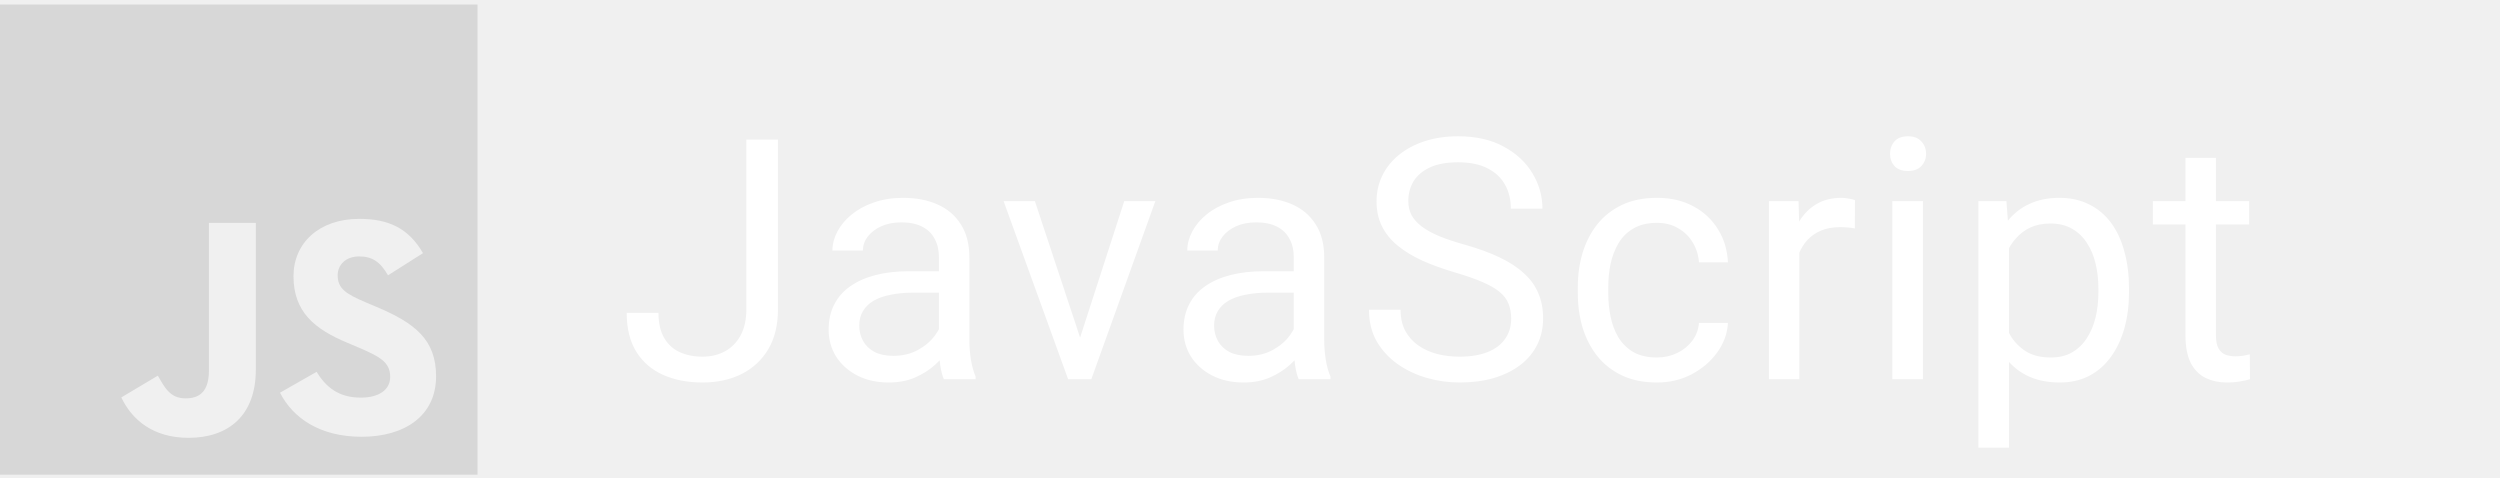
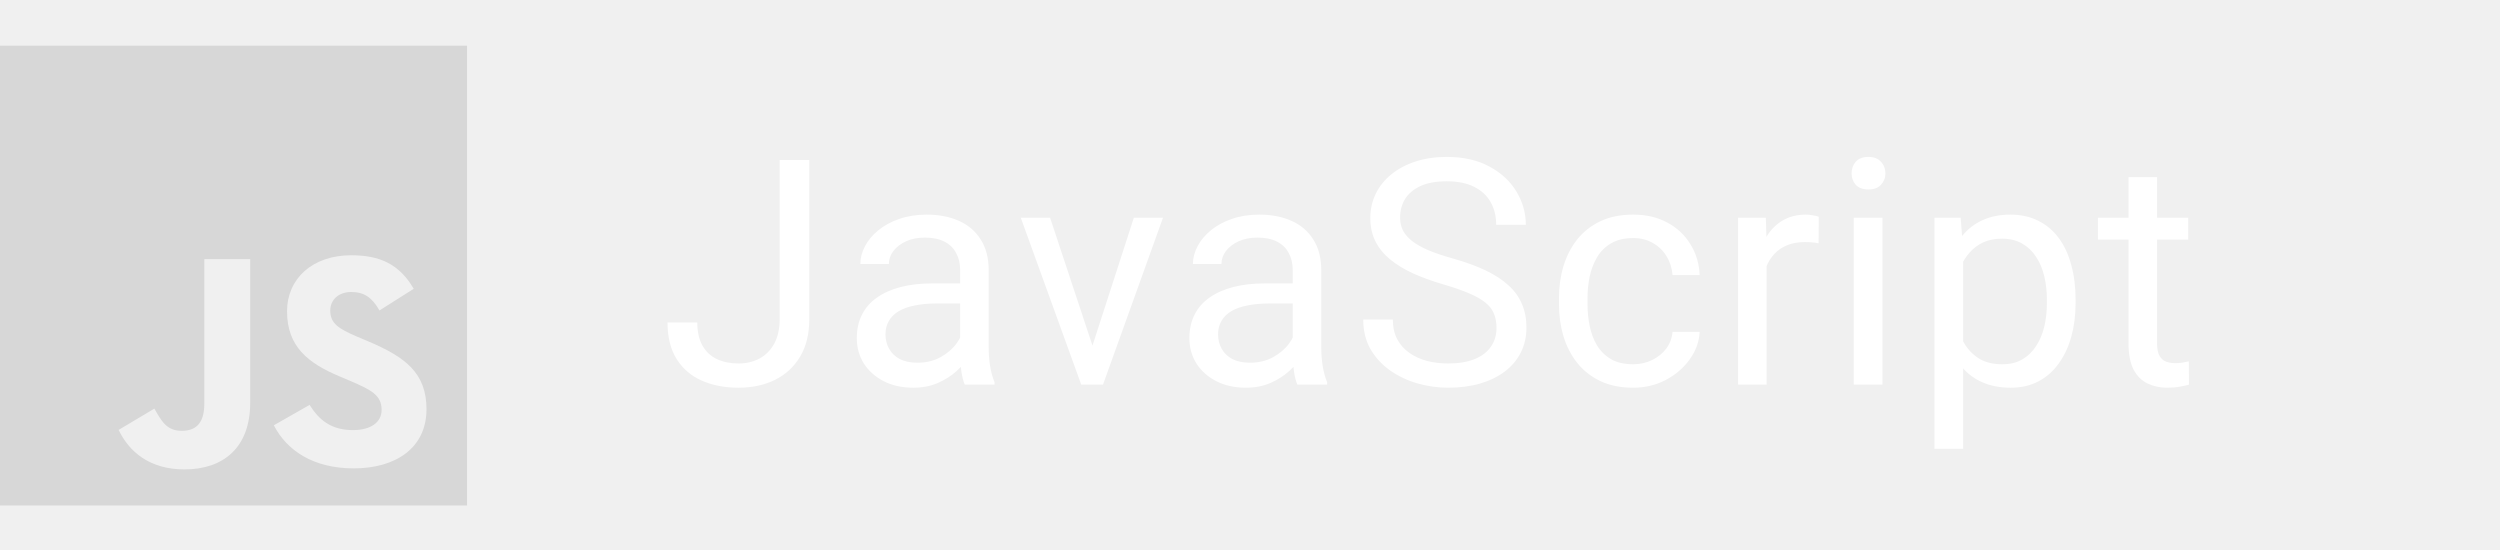
- <svg xmlns="http://www.w3.org/2000/svg" width="178" height="34" viewBox="0 0 178 34" fill="none">
-   <path d="M0 0.325V33.798H34V0.325H0ZM18.214 26.326C18.214 29.585 16.259 31.173 13.429 31.173C10.873 31.173 9.389 29.87 8.637 28.297L11.238 26.747C11.74 27.623 12.121 28.364 13.216 28.364C14.127 28.364 14.875 27.96 14.875 26.387V15.866H18.214V26.326ZM25.754 31.098C22.788 31.098 20.87 29.78 19.935 27.96L22.54 26.476C23.223 27.577 24.115 28.311 25.69 28.311C27.013 28.311 27.782 27.734 27.782 26.835C27.782 25.757 26.991 25.375 25.53 24.743L24.731 24.405C22.426 23.44 20.897 22.227 20.897 19.665C20.897 17.306 22.722 15.583 25.575 15.583C27.607 15.583 29.066 16.204 30.117 18.024L27.625 19.602C27.077 18.636 26.487 18.257 25.571 18.257C24.636 18.257 24.042 18.841 24.042 19.602C24.042 20.545 24.636 20.927 26.005 21.512L26.803 21.849C29.519 22.995 31.049 24.165 31.049 26.792C31.049 29.623 28.79 31.098 25.754 31.098Z" fill="#D7D7D7" />
-   <path d="M53.141 22.02V9.938H55.391V22.02C55.391 23.145 55.16 24.094 54.699 24.867C54.238 25.641 53.602 26.23 52.789 26.637C51.984 27.035 51.059 27.234 50.012 27.234C48.965 27.234 48.035 27.055 47.223 26.695C46.41 26.336 45.773 25.789 45.312 25.055C44.852 24.32 44.621 23.395 44.621 22.277H46.883C46.883 22.996 47.016 23.586 47.281 24.047C47.547 24.508 47.914 24.848 48.383 25.066C48.859 25.285 49.402 25.395 50.012 25.395C50.605 25.395 51.137 25.27 51.605 25.02C52.082 24.762 52.457 24.383 52.73 23.883C53.004 23.375 53.141 22.754 53.141 22.02ZM66.851 24.832V18.305C66.851 17.805 66.749 17.371 66.546 17.004C66.351 16.629 66.054 16.34 65.656 16.137C65.257 15.934 64.765 15.832 64.179 15.832C63.632 15.832 63.152 15.926 62.738 16.113C62.332 16.301 62.011 16.547 61.777 16.852C61.55 17.156 61.437 17.484 61.437 17.836H59.269C59.269 17.383 59.386 16.934 59.621 16.488C59.855 16.043 60.191 15.641 60.628 15.281C61.074 14.914 61.605 14.625 62.222 14.414C62.847 14.195 63.542 14.086 64.308 14.086C65.23 14.086 66.043 14.242 66.746 14.555C67.457 14.867 68.011 15.34 68.41 15.973C68.816 16.598 69.019 17.383 69.019 18.328V24.234C69.019 24.656 69.054 25.105 69.124 25.582C69.203 26.059 69.316 26.469 69.464 26.812V27H67.203C67.093 26.75 67.007 26.418 66.945 26.004C66.882 25.582 66.851 25.191 66.851 24.832ZM67.226 19.312L67.249 20.836H65.058C64.441 20.836 63.89 20.887 63.406 20.988C62.921 21.082 62.515 21.227 62.187 21.422C61.859 21.617 61.609 21.863 61.437 22.16C61.265 22.449 61.179 22.789 61.179 23.18C61.179 23.578 61.269 23.941 61.449 24.27C61.628 24.598 61.898 24.859 62.257 25.055C62.624 25.242 63.074 25.336 63.605 25.336C64.269 25.336 64.855 25.195 65.363 24.914C65.871 24.633 66.273 24.289 66.57 23.883C66.874 23.477 67.039 23.082 67.062 22.699L67.988 23.742C67.933 24.07 67.785 24.434 67.543 24.832C67.3 25.23 66.976 25.613 66.57 25.98C66.171 26.34 65.695 26.641 65.14 26.883C64.593 27.117 63.976 27.234 63.289 27.234C62.429 27.234 61.675 27.066 61.027 26.73C60.386 26.395 59.886 25.945 59.527 25.383C59.175 24.812 58.999 24.176 58.999 23.473C58.999 22.793 59.132 22.195 59.398 21.68C59.664 21.156 60.046 20.723 60.546 20.379C61.046 20.027 61.648 19.762 62.351 19.582C63.054 19.402 63.839 19.312 64.707 19.312H67.226ZM76.577 25.043L80.046 14.32H82.261L77.702 27H76.249L76.577 25.043ZM73.683 14.32L77.257 25.102L77.503 27H76.05L71.456 14.32H73.683ZM92.116 24.832V18.305C92.116 17.805 92.014 17.371 91.811 17.004C91.616 16.629 91.319 16.34 90.921 16.137C90.522 15.934 90.03 15.832 89.444 15.832C88.897 15.832 88.417 15.926 88.002 16.113C87.596 16.301 87.276 16.547 87.042 16.852C86.815 17.156 86.702 17.484 86.702 17.836H84.534C84.534 17.383 84.651 16.934 84.885 16.488C85.12 16.043 85.456 15.641 85.893 15.281C86.338 14.914 86.87 14.625 87.487 14.414C88.112 14.195 88.807 14.086 89.573 14.086C90.495 14.086 91.307 14.242 92.01 14.555C92.721 14.867 93.276 15.34 93.674 15.973C94.081 16.598 94.284 17.383 94.284 18.328V24.234C94.284 24.656 94.319 25.105 94.389 25.582C94.467 26.059 94.581 26.469 94.729 26.812V27H92.467C92.358 26.75 92.272 26.418 92.21 26.004C92.147 25.582 92.116 25.191 92.116 24.832ZM92.491 19.312L92.514 20.836H90.323C89.706 20.836 89.155 20.887 88.671 20.988C88.186 21.082 87.78 21.227 87.452 21.422C87.124 21.617 86.874 21.863 86.702 22.16C86.53 22.449 86.444 22.789 86.444 23.18C86.444 23.578 86.534 23.941 86.713 24.27C86.893 24.598 87.163 24.859 87.522 25.055C87.889 25.242 88.338 25.336 88.87 25.336C89.534 25.336 90.12 25.195 90.627 24.914C91.135 24.633 91.538 24.289 91.835 23.883C92.139 23.477 92.303 23.082 92.327 22.699L93.252 23.742C93.198 24.07 93.049 24.434 92.807 24.832C92.565 25.23 92.241 25.613 91.835 25.98C91.436 26.34 90.96 26.641 90.405 26.883C89.858 27.117 89.241 27.234 88.553 27.234C87.694 27.234 86.94 27.066 86.292 26.73C85.651 26.395 85.151 25.945 84.792 25.383C84.44 24.812 84.264 24.176 84.264 23.473C84.264 22.793 84.397 22.195 84.663 21.68C84.928 21.156 85.311 20.723 85.811 20.379C86.311 20.027 86.913 19.762 87.616 19.582C88.319 19.402 89.104 19.312 89.971 19.312H92.491ZM107.596 22.688C107.596 22.289 107.533 21.938 107.408 21.633C107.291 21.32 107.08 21.039 106.775 20.789C106.479 20.539 106.065 20.301 105.533 20.074C105.01 19.848 104.346 19.617 103.541 19.383C102.697 19.133 101.936 18.855 101.256 18.551C100.576 18.238 99.994 17.883 99.51 17.484C99.025 17.086 98.654 16.629 98.397 16.113C98.139 15.598 98.01 15.008 98.01 14.344C98.01 13.68 98.147 13.066 98.42 12.504C98.693 11.941 99.084 11.453 99.592 11.039C100.107 10.617 100.721 10.289 101.432 10.055C102.143 9.82 102.936 9.703 103.811 9.703C105.092 9.703 106.178 9.949 107.068 10.441C107.967 10.926 108.65 11.562 109.119 12.352C109.588 13.133 109.822 13.969 109.822 14.859H107.572C107.572 14.219 107.436 13.652 107.162 13.16C106.889 12.66 106.475 12.27 105.92 11.988C105.365 11.699 104.662 11.555 103.811 11.555C103.006 11.555 102.342 11.676 101.818 11.918C101.295 12.16 100.904 12.488 100.647 12.902C100.397 13.316 100.272 13.789 100.272 14.32C100.272 14.68 100.346 15.008 100.494 15.305C100.65 15.594 100.889 15.863 101.209 16.113C101.537 16.363 101.951 16.594 102.451 16.805C102.959 17.016 103.565 17.219 104.268 17.414C105.236 17.688 106.072 17.992 106.775 18.328C107.479 18.664 108.057 19.043 108.51 19.465C108.971 19.879 109.311 20.352 109.529 20.883C109.756 21.406 109.869 22 109.869 22.664C109.869 23.359 109.729 23.988 109.447 24.551C109.166 25.113 108.764 25.594 108.24 25.992C107.717 26.391 107.088 26.699 106.354 26.918C105.627 27.129 104.815 27.234 103.916 27.234C103.127 27.234 102.35 27.125 101.584 26.906C100.826 26.688 100.135 26.359 99.51 25.922C98.893 25.484 98.397 24.945 98.022 24.305C97.654 23.656 97.471 22.906 97.471 22.055H99.721C99.721 22.641 99.834 23.145 100.061 23.566C100.287 23.98 100.596 24.324 100.986 24.598C101.385 24.871 101.834 25.074 102.334 25.207C102.842 25.332 103.369 25.395 103.916 25.395C104.705 25.395 105.373 25.285 105.92 25.066C106.467 24.848 106.881 24.535 107.162 24.129C107.451 23.723 107.596 23.242 107.596 22.688ZM117.978 25.453C118.494 25.453 118.97 25.348 119.408 25.137C119.845 24.926 120.205 24.637 120.486 24.27C120.767 23.895 120.927 23.469 120.966 22.992H123.029C122.99 23.742 122.736 24.441 122.267 25.09C121.806 25.73 121.201 26.25 120.451 26.648C119.701 27.039 118.877 27.234 117.978 27.234C117.025 27.234 116.193 27.066 115.482 26.73C114.779 26.395 114.193 25.934 113.724 25.348C113.263 24.762 112.916 24.09 112.681 23.332C112.455 22.566 112.341 21.758 112.341 20.906V20.414C112.341 19.562 112.455 18.758 112.681 18C112.916 17.234 113.263 16.559 113.724 15.973C114.193 15.387 114.779 14.926 115.482 14.59C116.193 14.254 117.025 14.086 117.978 14.086C118.97 14.086 119.838 14.289 120.58 14.695C121.322 15.094 121.904 15.641 122.326 16.336C122.755 17.023 122.99 17.805 123.029 18.68H120.966C120.927 18.156 120.779 17.684 120.521 17.262C120.271 16.84 119.927 16.504 119.49 16.254C119.06 15.996 118.556 15.867 117.978 15.867C117.314 15.867 116.755 16 116.302 16.266C115.857 16.523 115.502 16.875 115.236 17.32C114.978 17.758 114.791 18.246 114.673 18.785C114.564 19.316 114.509 19.859 114.509 20.414V20.906C114.509 21.461 114.564 22.008 114.673 22.547C114.783 23.086 114.966 23.574 115.224 24.012C115.49 24.449 115.845 24.801 116.291 25.066C116.744 25.324 117.306 25.453 117.978 25.453ZM128.114 16.312V27H125.946V14.32H128.056L128.114 16.312ZM132.075 14.25L132.064 16.266C131.884 16.227 131.712 16.203 131.548 16.195C131.392 16.18 131.212 16.172 131.009 16.172C130.509 16.172 130.067 16.25 129.685 16.406C129.302 16.562 128.978 16.781 128.712 17.062C128.446 17.344 128.235 17.68 128.079 18.07C127.931 18.453 127.833 18.875 127.786 19.336L127.177 19.688C127.177 18.922 127.251 18.203 127.4 17.531C127.556 16.859 127.794 16.266 128.114 15.75C128.435 15.227 128.841 14.82 129.333 14.531C129.833 14.234 130.427 14.086 131.114 14.086C131.271 14.086 131.45 14.105 131.653 14.145C131.857 14.176 131.997 14.211 132.075 14.25ZM136.915 14.32V27H134.735V14.32H136.915ZM134.571 10.957C134.571 10.605 134.676 10.309 134.887 10.066C135.106 9.824 135.426 9.703 135.848 9.703C136.262 9.703 136.579 9.824 136.798 10.066C137.024 10.309 137.137 10.605 137.137 10.957C137.137 11.293 137.024 11.582 136.798 11.824C136.579 12.059 136.262 12.176 135.848 12.176C135.426 12.176 135.106 12.059 134.887 11.824C134.676 11.582 134.571 11.293 134.571 10.957ZM143.043 16.758V31.875H140.863V14.32H142.856L143.043 16.758ZM151.586 20.555V20.801C151.586 21.723 151.477 22.578 151.258 23.367C151.039 24.148 150.719 24.828 150.297 25.406C149.883 25.984 149.371 26.434 148.762 26.754C148.152 27.074 147.453 27.234 146.664 27.234C145.86 27.234 145.149 27.102 144.531 26.836C143.914 26.57 143.391 26.184 142.961 25.676C142.531 25.168 142.188 24.559 141.93 23.848C141.68 23.137 141.508 22.336 141.414 21.445V20.133C141.508 19.195 141.684 18.355 141.942 17.613C142.199 16.871 142.539 16.238 142.961 15.715C143.391 15.184 143.91 14.781 144.52 14.508C145.129 14.227 145.832 14.086 146.629 14.086C147.426 14.086 148.133 14.242 148.75 14.555C149.367 14.859 149.887 15.297 150.309 15.867C150.731 16.438 151.047 17.121 151.258 17.918C151.477 18.707 151.586 19.586 151.586 20.555ZM149.406 20.801V20.555C149.406 19.922 149.34 19.328 149.207 18.773C149.074 18.211 148.867 17.719 148.586 17.297C148.313 16.867 147.961 16.531 147.531 16.289C147.102 16.039 146.59 15.914 145.996 15.914C145.449 15.914 144.973 16.008 144.567 16.195C144.168 16.383 143.828 16.637 143.547 16.957C143.266 17.27 143.035 17.629 142.856 18.035C142.684 18.434 142.555 18.848 142.469 19.277V22.312C142.625 22.859 142.844 23.375 143.125 23.859C143.406 24.336 143.781 24.723 144.25 25.02C144.719 25.309 145.309 25.453 146.02 25.453C146.606 25.453 147.11 25.332 147.531 25.09C147.961 24.84 148.313 24.5 148.586 24.07C148.867 23.641 149.074 23.148 149.207 22.594C149.34 22.031 149.406 21.434 149.406 20.801ZM160.14 14.32V15.984H153.285V14.32H160.14ZM155.605 11.238H157.773V23.859C157.773 24.289 157.84 24.613 157.972 24.832C158.105 25.051 158.277 25.195 158.488 25.266C158.699 25.336 158.925 25.371 159.168 25.371C159.347 25.371 159.535 25.355 159.73 25.324C159.933 25.285 160.086 25.254 160.187 25.23L160.199 27C160.027 27.055 159.8 27.105 159.519 27.152C159.246 27.207 158.914 27.234 158.523 27.234C157.992 27.234 157.504 27.129 157.058 26.918C156.613 26.707 156.257 26.355 155.992 25.863C155.734 25.363 155.605 24.691 155.605 23.848V11.238Z" fill="white" />
+ <svg xmlns="http://www.w3.org/2000/svg" width="182" height="40" viewBox="0 0 182 40" fill="none">
+   <path d="M0 3.325V36.798H34V3.325H0ZM18.214 29.326C18.214 32.585 16.259 34.173 13.429 34.173C10.873 34.173 9.389 32.87 8.637 31.297L11.238 29.747C11.74 30.623 12.121 31.364 13.216 31.364C14.127 31.364 14.875 30.96 14.875 29.387V18.866H18.214V29.326ZM25.754 34.098C22.788 34.098 20.87 32.78 19.935 30.96L22.54 29.476C23.223 30.577 24.115 31.311 25.69 31.311C27.013 31.311 27.782 30.734 27.782 29.835C27.782 28.757 26.991 28.375 25.53 27.743L24.731 27.405C22.426 26.44 20.897 25.227 20.897 22.665C20.897 20.306 22.722 18.583 25.575 18.583C27.607 18.583 29.066 19.204 30.117 21.024L27.625 22.602C27.077 21.636 26.487 21.257 25.571 21.257C24.636 21.257 24.042 21.841 24.042 22.602C24.042 23.545 24.636 23.927 26.005 24.512L26.803 24.849C29.519 25.995 31.049 27.165 31.049 29.792C31.049 32.623 28.79 34.098 25.754 34.098Z" fill="#D7D7D7" />
+   <path d="M56.76 23.227V11.648H58.916V23.227C58.916 24.305 58.695 25.215 58.253 25.956C57.812 26.697 57.202 27.262 56.423 27.652C55.652 28.034 54.764 28.225 53.761 28.225C52.758 28.225 51.867 28.052 51.088 27.708C50.31 27.364 49.7 26.84 49.258 26.136C48.816 25.432 48.595 24.545 48.595 23.474H50.763C50.763 24.163 50.89 24.728 51.145 25.17C51.399 25.612 51.751 25.937 52.2 26.147C52.657 26.357 53.177 26.461 53.761 26.461C54.33 26.461 54.839 26.342 55.289 26.102C55.745 25.855 56.105 25.492 56.367 25.013C56.629 24.526 56.76 23.931 56.76 23.227ZM69.899 25.922V19.667C69.899 19.188 69.802 18.772 69.607 18.42C69.42 18.061 69.135 17.784 68.754 17.589C68.372 17.395 67.9 17.297 67.338 17.297C66.814 17.297 66.354 17.387 65.957 17.567C65.568 17.747 65.261 17.982 65.036 18.274C64.819 18.566 64.71 18.881 64.71 19.218H62.633C62.633 18.784 62.745 18.353 62.97 17.926C63.194 17.5 63.516 17.114 63.936 16.77C64.362 16.418 64.871 16.141 65.463 15.938C66.062 15.729 66.728 15.624 67.462 15.624C68.345 15.624 69.124 15.774 69.798 16.073C70.479 16.373 71.011 16.826 71.393 17.432C71.782 18.031 71.977 18.784 71.977 19.689V25.35C71.977 25.754 72.01 26.184 72.078 26.641C72.153 27.098 72.261 27.491 72.403 27.82V28H70.236C70.131 27.76 70.049 27.442 69.989 27.045C69.929 26.641 69.899 26.267 69.899 25.922ZM70.258 20.633L70.281 22.093H68.181C67.589 22.093 67.061 22.141 66.597 22.239C66.133 22.329 65.744 22.467 65.429 22.654C65.115 22.841 64.875 23.077 64.71 23.362C64.546 23.639 64.463 23.965 64.463 24.339C64.463 24.721 64.549 25.069 64.722 25.383C64.894 25.698 65.152 25.949 65.497 26.136C65.849 26.315 66.279 26.405 66.788 26.405C67.424 26.405 67.986 26.27 68.473 26.001C68.959 25.731 69.345 25.402 69.629 25.013C69.921 24.623 70.079 24.245 70.101 23.878L70.988 24.878C70.936 25.192 70.794 25.541 70.562 25.922C70.329 26.304 70.019 26.671 69.629 27.023C69.248 27.367 68.791 27.656 68.259 27.888C67.735 28.112 67.144 28.225 66.485 28.225C65.661 28.225 64.939 28.064 64.317 27.742C63.703 27.42 63.224 26.989 62.88 26.45C62.543 25.904 62.375 25.294 62.375 24.62C62.375 23.968 62.502 23.395 62.756 22.901C63.011 22.4 63.378 21.984 63.857 21.655C64.336 21.318 64.913 21.063 65.587 20.891C66.26 20.719 67.013 20.633 67.844 20.633H70.258ZM79.22 26.125L82.544 15.849H84.667L80.298 28H78.905L79.22 26.125ZM76.446 15.849L79.871 26.181L80.107 28H78.714L74.312 15.849H76.446ZM94.111 25.922V19.667C94.111 19.188 94.014 18.772 93.819 18.42C93.632 18.061 93.347 17.784 92.966 17.589C92.584 17.395 92.112 17.297 91.55 17.297C91.026 17.297 90.566 17.387 90.169 17.567C89.78 17.747 89.473 17.982 89.248 18.274C89.031 18.566 88.922 18.881 88.922 19.218H86.845C86.845 18.784 86.957 18.353 87.182 17.926C87.406 17.5 87.728 17.114 88.148 16.77C88.574 16.418 89.084 16.141 89.675 15.938C90.274 15.729 90.94 15.624 91.674 15.624C92.557 15.624 93.336 15.774 94.01 16.073C94.691 16.373 95.223 16.826 95.605 17.432C95.994 18.031 96.189 18.784 96.189 19.689V25.35C96.189 25.754 96.222 26.184 96.29 26.641C96.365 27.098 96.473 27.491 96.615 27.82V28H94.448C94.343 27.76 94.261 27.442 94.201 27.045C94.141 26.641 94.111 26.267 94.111 25.922ZM94.47 20.633L94.493 22.093H92.393C91.801 22.093 91.273 22.141 90.809 22.239C90.345 22.329 89.956 22.467 89.641 22.654C89.327 22.841 89.087 23.077 88.922 23.362C88.758 23.639 88.675 23.965 88.675 24.339C88.675 24.721 88.761 25.069 88.934 25.383C89.106 25.698 89.364 25.949 89.709 26.136C90.061 26.315 90.491 26.405 91 26.405C91.636 26.405 92.198 26.27 92.685 26.001C93.171 25.731 93.557 25.402 93.841 25.013C94.133 24.623 94.291 24.245 94.313 23.878L95.2 24.878C95.148 25.192 95.006 25.541 94.774 25.922C94.541 26.304 94.231 26.671 93.841 27.023C93.46 27.367 93.003 27.656 92.471 27.888C91.947 28.112 91.356 28.225 90.697 28.225C89.873 28.225 89.151 28.064 88.529 27.742C87.915 27.42 87.436 26.989 87.092 26.45C86.755 25.904 86.587 25.294 86.587 24.62C86.587 23.968 86.714 23.395 86.968 22.901C87.223 22.4 87.59 21.984 88.069 21.655C88.548 21.318 89.125 21.063 89.799 20.891C90.472 20.719 91.225 20.633 92.056 20.633H94.47ZM108.946 23.867C108.946 23.485 108.886 23.148 108.766 22.856C108.654 22.557 108.452 22.287 108.16 22.048C107.875 21.808 107.479 21.58 106.969 21.363C106.468 21.146 105.831 20.925 105.06 20.7C104.252 20.461 103.522 20.195 102.87 19.903C102.219 19.603 101.661 19.263 101.197 18.881C100.733 18.499 100.377 18.061 100.13 17.567C99.883 17.073 99.759 16.508 99.759 15.871C99.759 15.235 99.891 14.647 100.153 14.108C100.415 13.569 100.789 13.101 101.276 12.704C101.77 12.3 102.357 11.985 103.039 11.761C103.72 11.536 104.48 11.424 105.319 11.424C106.546 11.424 107.587 11.66 108.441 12.131C109.302 12.595 109.957 13.206 110.406 13.962C110.855 14.711 111.08 15.512 111.08 16.365H108.923C108.923 15.751 108.792 15.209 108.53 14.737C108.268 14.258 107.872 13.883 107.34 13.614C106.808 13.337 106.135 13.198 105.319 13.198C104.547 13.198 103.911 13.314 103.409 13.546C102.908 13.778 102.533 14.093 102.286 14.49C102.047 14.887 101.927 15.339 101.927 15.849C101.927 16.193 101.998 16.508 102.14 16.792C102.29 17.069 102.518 17.327 102.825 17.567C103.14 17.806 103.537 18.027 104.016 18.23C104.502 18.432 105.083 18.626 105.757 18.814C106.685 19.076 107.486 19.367 108.16 19.689C108.834 20.011 109.388 20.375 109.822 20.779C110.264 21.176 110.589 21.629 110.799 22.138C111.016 22.639 111.125 23.208 111.125 23.845C111.125 24.511 110.99 25.114 110.72 25.653C110.451 26.192 110.065 26.652 109.564 27.034C109.062 27.416 108.459 27.712 107.756 27.921C107.059 28.123 106.281 28.225 105.42 28.225C104.663 28.225 103.918 28.12 103.185 27.91C102.458 27.701 101.796 27.386 101.197 26.967C100.605 26.547 100.13 26.031 99.771 25.417C99.419 24.796 99.243 24.077 99.243 23.261H101.399C101.399 23.822 101.508 24.305 101.725 24.709C101.942 25.106 102.238 25.436 102.612 25.698C102.994 25.96 103.424 26.154 103.903 26.282C104.39 26.401 104.896 26.461 105.42 26.461C106.176 26.461 106.816 26.357 107.34 26.147C107.864 25.937 108.261 25.638 108.53 25.248C108.807 24.859 108.946 24.399 108.946 23.867ZM118.896 26.518C119.39 26.518 119.847 26.416 120.266 26.214C120.685 26.012 121.029 25.735 121.299 25.383C121.569 25.024 121.722 24.616 121.759 24.159H123.736C123.699 24.878 123.455 25.548 123.006 26.169C122.564 26.783 121.984 27.281 121.265 27.663C120.547 28.037 119.757 28.225 118.896 28.225C117.982 28.225 117.185 28.064 116.504 27.742C115.83 27.42 115.268 26.978 114.819 26.416C114.377 25.855 114.044 25.211 113.82 24.485C113.602 23.751 113.494 22.976 113.494 22.16V21.689C113.494 20.872 113.602 20.101 113.82 19.375C114.044 18.641 114.377 17.994 114.819 17.432C115.268 16.871 115.83 16.429 116.504 16.107C117.185 15.785 117.982 15.624 118.896 15.624C119.847 15.624 120.678 15.819 121.389 16.208C122.1 16.59 122.658 17.114 123.062 17.78C123.474 18.439 123.699 19.188 123.736 20.026H121.759C121.722 19.525 121.58 19.072 121.333 18.668C121.093 18.263 120.764 17.941 120.344 17.702C119.933 17.455 119.45 17.331 118.896 17.331C118.259 17.331 117.724 17.458 117.29 17.713C116.863 17.96 116.522 18.297 116.268 18.724C116.021 19.143 115.841 19.611 115.729 20.127C115.624 20.637 115.571 21.157 115.571 21.689V22.16C115.571 22.692 115.624 23.216 115.729 23.732C115.834 24.249 116.009 24.717 116.257 25.136C116.511 25.555 116.852 25.892 117.279 26.147C117.713 26.394 118.252 26.518 118.896 26.518ZM128.61 17.758V28H126.532V15.849H128.553L128.61 17.758ZM132.406 15.781L132.394 17.713C132.222 17.675 132.057 17.653 131.9 17.645C131.75 17.631 131.578 17.623 131.384 17.623C130.904 17.623 130.481 17.698 130.114 17.848C129.748 17.997 129.437 18.207 129.182 18.477C128.928 18.746 128.726 19.068 128.576 19.442C128.434 19.809 128.34 20.213 128.295 20.655L127.711 20.992C127.711 20.259 127.782 19.57 127.925 18.926C128.074 18.282 128.303 17.713 128.61 17.219C128.917 16.717 129.306 16.328 129.778 16.051C130.257 15.766 130.826 15.624 131.485 15.624C131.634 15.624 131.807 15.643 132.001 15.68C132.196 15.71 132.331 15.744 132.406 15.781ZM137.043 15.849V28H134.954V15.849H137.043ZM134.797 12.626C134.797 12.289 134.898 12.004 135.1 11.772C135.31 11.54 135.617 11.424 136.021 11.424C136.418 11.424 136.721 11.54 136.931 11.772C137.148 12.004 137.257 12.289 137.257 12.626C137.257 12.947 137.148 13.224 136.931 13.457C136.721 13.681 136.418 13.793 136.021 13.793C135.617 13.793 135.31 13.681 135.1 13.457C134.898 13.224 134.797 12.947 134.797 12.626ZM142.916 18.185V32.672H140.827V15.849H142.737L142.916 18.185ZM151.103 21.823V22.059C151.103 22.942 150.999 23.762 150.789 24.519C150.579 25.267 150.272 25.919 149.868 26.473C149.471 27.027 148.981 27.457 148.397 27.764C147.813 28.071 147.143 28.225 146.387 28.225C145.615 28.225 144.934 28.097 144.343 27.843C143.751 27.588 143.249 27.218 142.838 26.731C142.426 26.244 142.097 25.66 141.849 24.979C141.61 24.298 141.445 23.53 141.355 22.677V21.419C141.445 20.52 141.614 19.716 141.861 19.004C142.108 18.293 142.433 17.687 142.838 17.185C143.249 16.676 143.747 16.29 144.331 16.028C144.915 15.759 145.589 15.624 146.353 15.624C147.117 15.624 147.794 15.774 148.386 16.073C148.977 16.365 149.475 16.785 149.879 17.331C150.284 17.878 150.587 18.533 150.789 19.296C150.999 20.053 151.103 20.895 151.103 21.823ZM149.014 22.059V21.823C149.014 21.217 148.951 20.648 148.824 20.116C148.696 19.577 148.498 19.105 148.228 18.701C147.966 18.289 147.629 17.967 147.218 17.735C146.806 17.496 146.315 17.376 145.746 17.376C145.222 17.376 144.766 17.466 144.376 17.645C143.994 17.825 143.669 18.069 143.399 18.375C143.13 18.675 142.909 19.019 142.737 19.409C142.572 19.791 142.448 20.187 142.366 20.599V23.508C142.516 24.032 142.725 24.526 142.995 24.99C143.264 25.447 143.624 25.817 144.073 26.102C144.522 26.379 145.088 26.518 145.769 26.518C146.33 26.518 146.813 26.401 147.218 26.169C147.629 25.93 147.966 25.604 148.228 25.192C148.498 24.781 148.696 24.309 148.824 23.777C148.951 23.238 149.014 22.666 149.014 22.059ZM159.301 15.849V17.443H152.731V15.849H159.301ZM154.955 12.895H157.033V24.99C157.033 25.402 157.096 25.713 157.223 25.922C157.351 26.132 157.515 26.27 157.718 26.338C157.92 26.405 158.137 26.439 158.369 26.439C158.541 26.439 158.721 26.424 158.908 26.394C159.103 26.357 159.249 26.327 159.346 26.304L159.357 28C159.193 28.052 158.975 28.101 158.706 28.146C158.444 28.198 158.126 28.225 157.751 28.225C157.242 28.225 156.774 28.123 156.348 27.921C155.921 27.719 155.58 27.382 155.326 26.911C155.078 26.431 154.955 25.788 154.955 24.979V12.895Z" fill="white" />
</svg>
